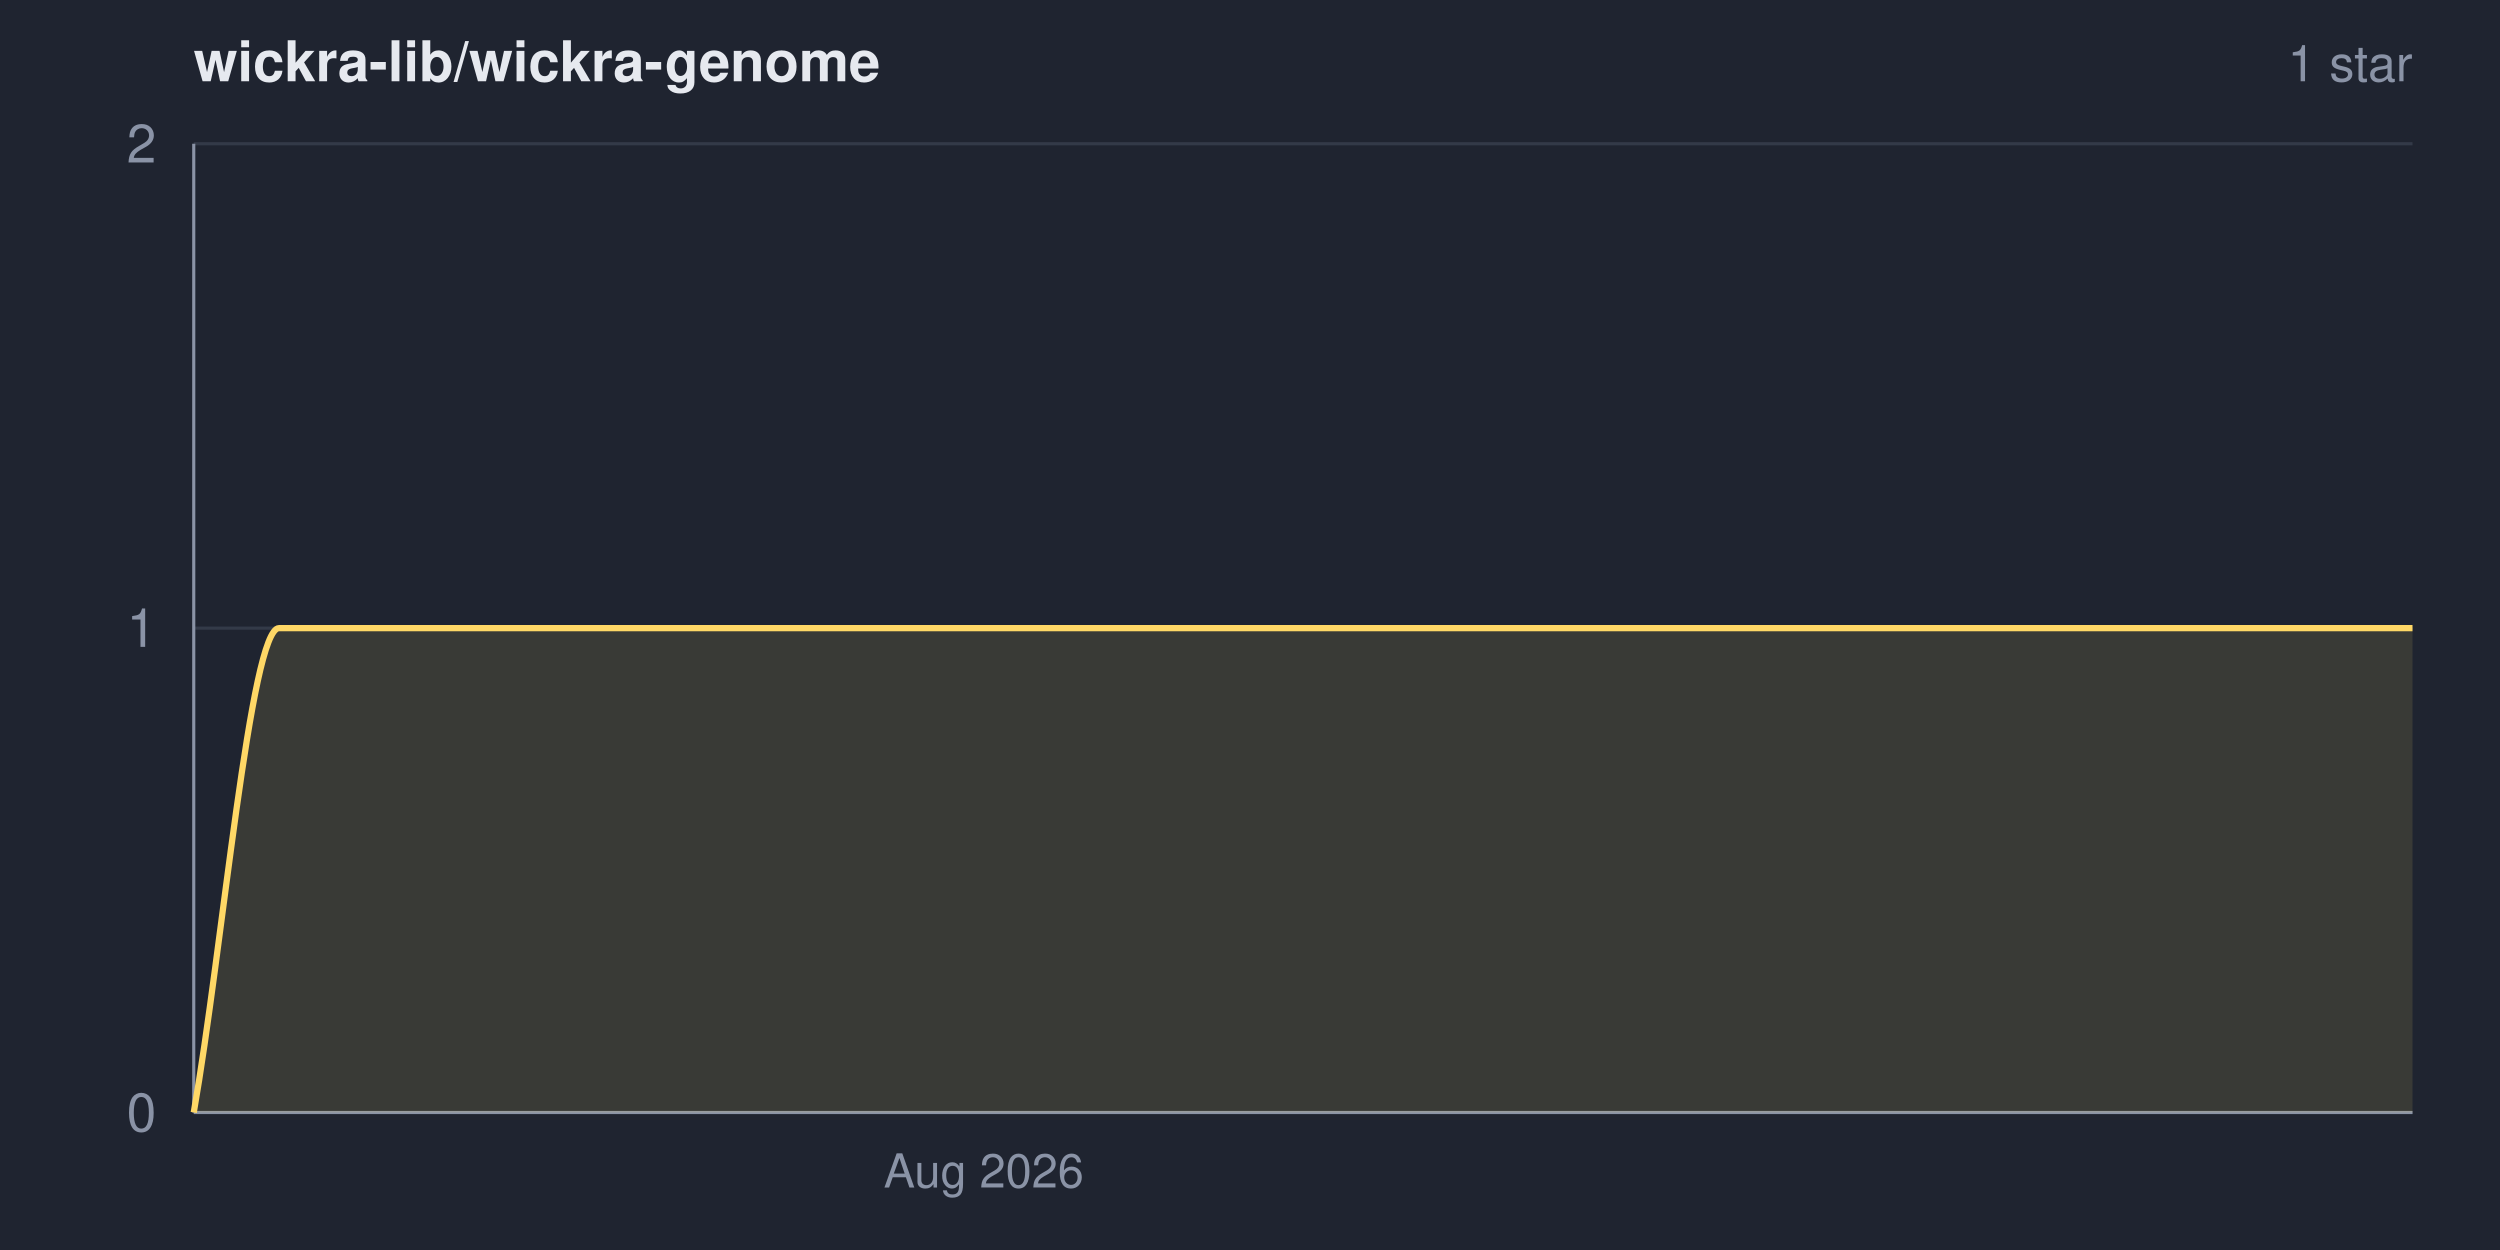
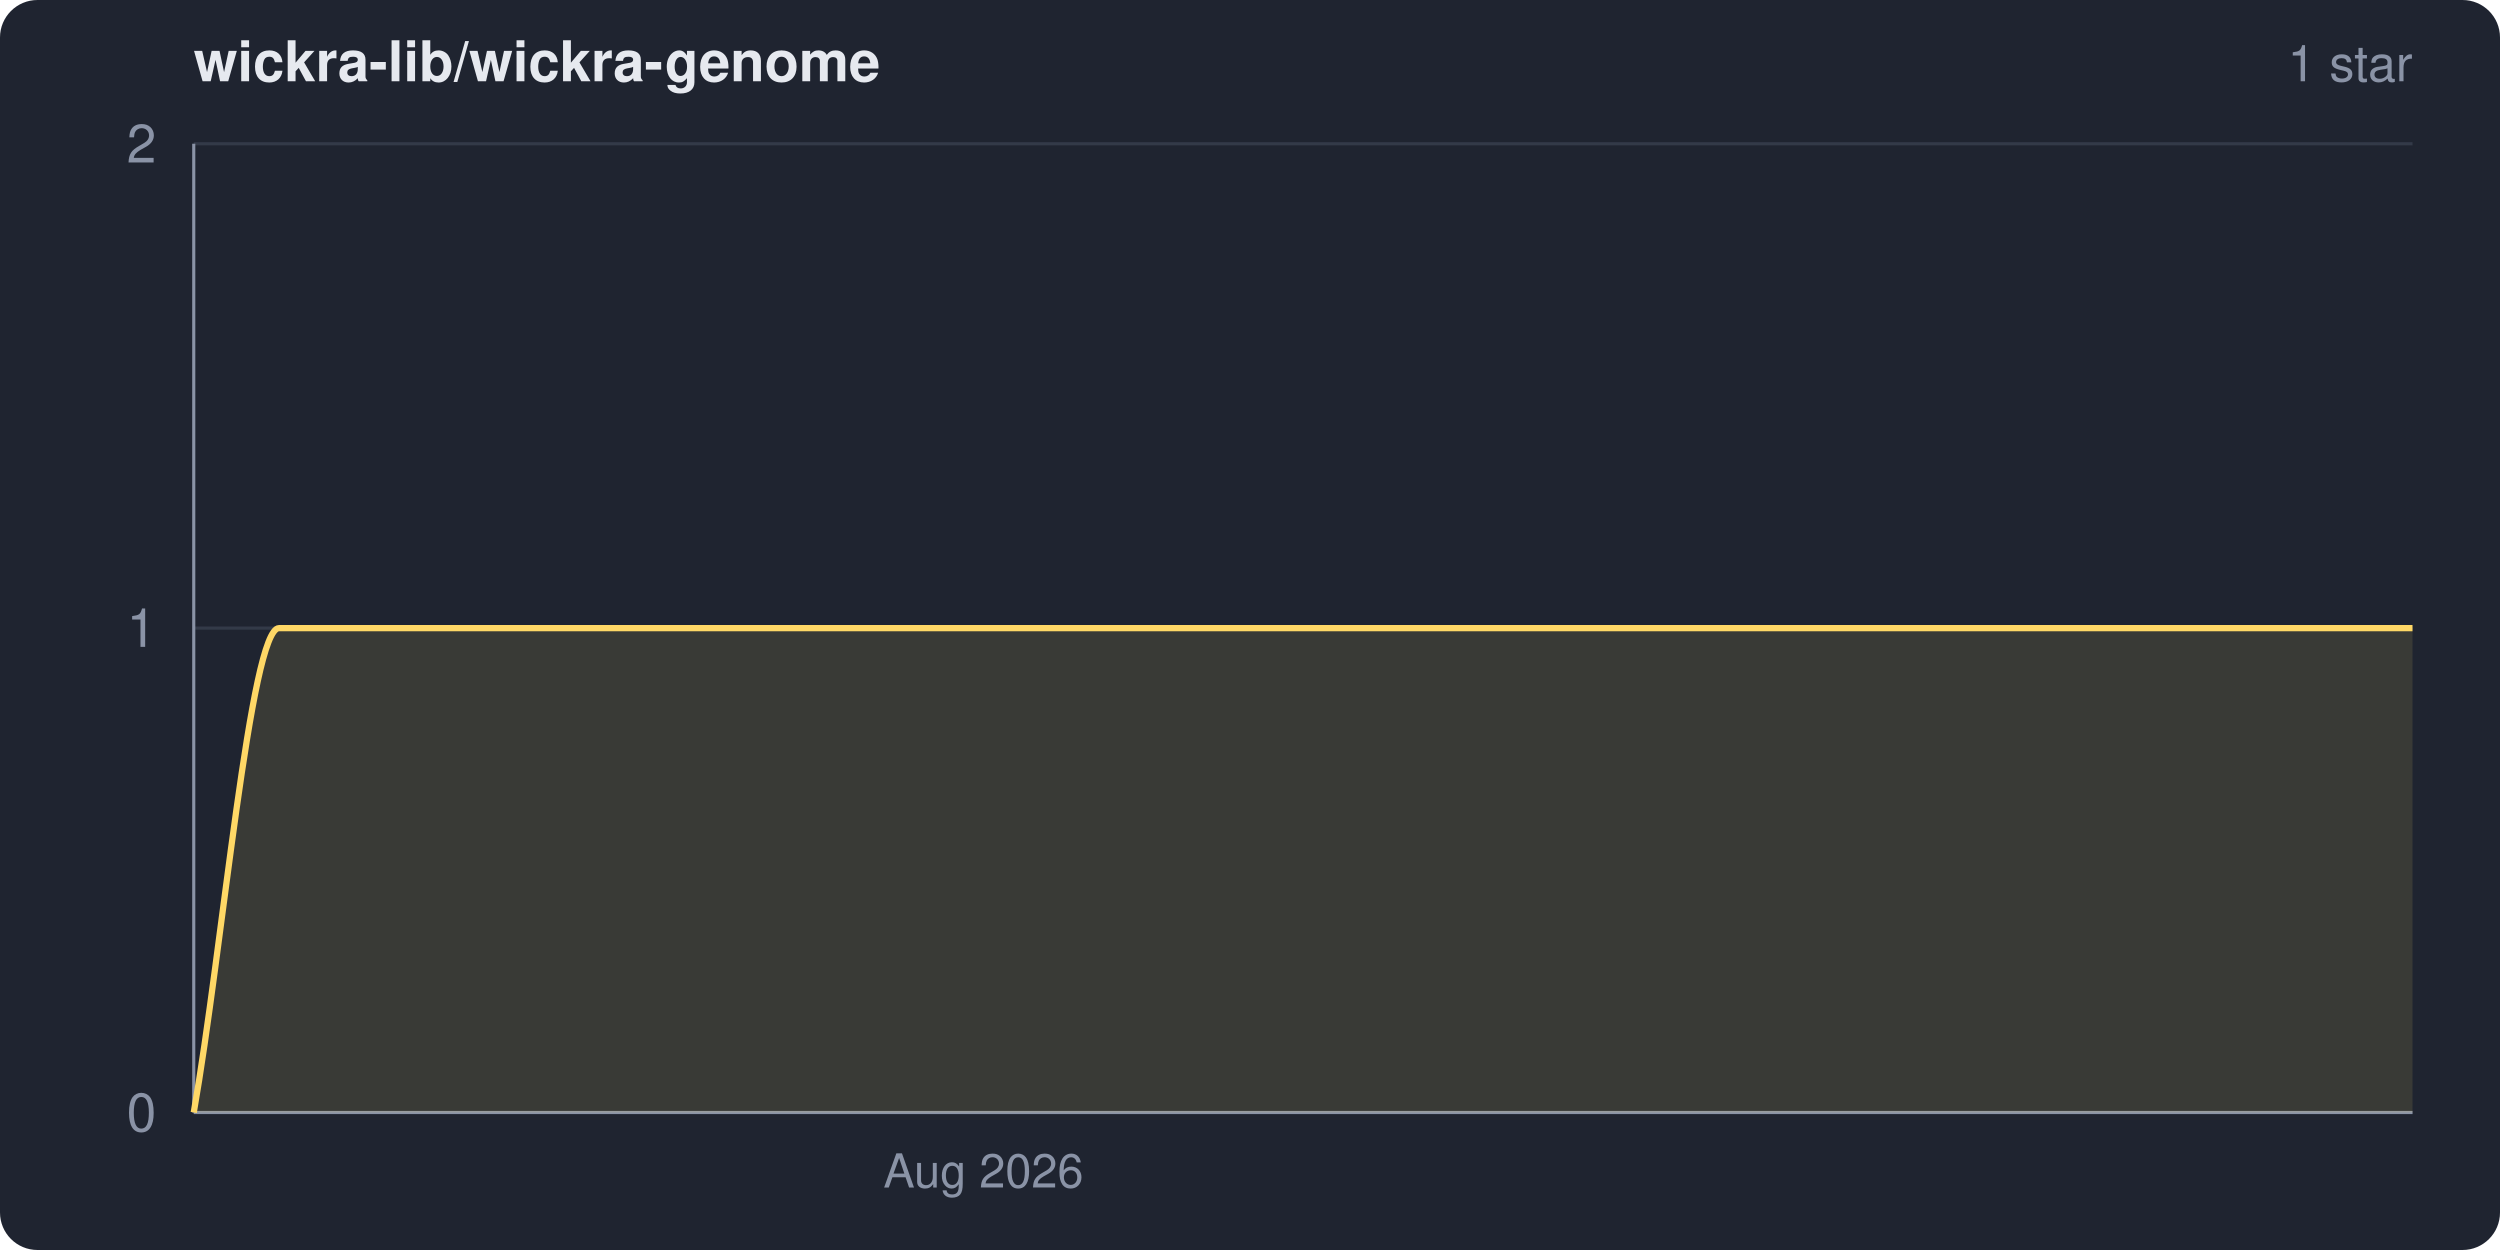
<svg xmlns="http://www.w3.org/2000/svg" width="800" height="400" viewBox="0 0 800 400" role="img" aria-label="wickra-lib/wickra-genome star history">
-   <rect width="800" height="400" fill="#1f2430" />
-   <text x="62" y="26" fill="#e6e9ef" font-family="system-ui,-apple-system,Segoe UI,Helvetica,Arial,sans-serif" font-size="18" font-weight="600">wickra-lib/wickra-genome</text>
-   <text x="772" y="26" fill="#8a93a6" font-family="system-ui,-apple-system,Segoe UI,Helvetica,Arial,sans-serif" font-size="16" text-anchor="end">1 star</text>
-   <g font-family="system-ui,-apple-system,Segoe UI,Helvetica,Arial,sans-serif">
-     <line x1="62" y1="356.0" x2="772" y2="356.0" stroke="#333a48" stroke-width="1" />
-     <line x1="62" y1="201.0" x2="772" y2="201.0" stroke="#333a48" stroke-width="1" />
-     <line x1="62" y1="46.0" x2="772" y2="46.0" stroke="#333a48" stroke-width="1" />
-     <line x1="62" y1="46" x2="62" y2="356" stroke="#8a93a6" stroke-width="1" />
-     <line x1="62" y1="356" x2="772" y2="356" stroke="#8a93a6" stroke-width="1" />
-     <path d="M 62.0 356.0 C 71.1 304.3, 80.2 201.0, 89.3 201.0 C 316.9 201.0, 544.4 201.0, 772.0 201.0 L 772.0 356.0 L 62.0 356.0 Z" fill="#ffd866" fill-opacity="0.12" />
-     <path d="M 62.0 356.0 C 71.1 304.3, 80.2 201.0, 89.3 201.0 C 316.9 201.0, 544.4 201.0, 772.0 201.0" fill="none" stroke="#ffd866" stroke-width="2" stroke-linejoin="round" />
-     <text x="50" y="362.0" fill="#8a93a6" font-size="17" text-anchor="end">0</text>
-     <text x="50" y="207.0" fill="#8a93a6" font-size="17" text-anchor="end">1</text>
-     <text x="50" y="52.0" fill="#8a93a6" font-size="17" text-anchor="end">2</text>
-     <text x="314.8" y="380" fill="#8a93a6" font-size="15" text-anchor="middle">Aug 2026</text>
+   <clipPath id="frame">
+     <rect width="800" height="400" rx="12" ry="12" />
+   </clipPath>
+   <g clip-path="url(#frame)">
+     <rect width="800" height="400" fill="#1f2430" />
+     <text x="62" y="26" fill="#e6e9ef" font-family="system-ui,-apple-system,Segoe UI,Helvetica,Arial,sans-serif" font-size="18" font-weight="600">wickra-lib/wickra-genome</text>
+     <text x="772" y="26" fill="#8a93a6" font-family="system-ui,-apple-system,Segoe UI,Helvetica,Arial,sans-serif" font-size="16" text-anchor="end">1 star</text>
+     <g font-family="system-ui,-apple-system,Segoe UI,Helvetica,Arial,sans-serif">
+       <line x1="62" y1="356.0" x2="772" y2="356.0" stroke="#333a48" stroke-width="1" />
+       <line x1="62" y1="201.0" x2="772" y2="201.0" stroke="#333a48" stroke-width="1" />
+       <line x1="62" y1="46.0" x2="772" y2="46.0" stroke="#333a48" stroke-width="1" />
+       <line x1="62" y1="46" x2="62" y2="356" stroke="#8a93a6" stroke-width="1" />
+       <line x1="62" y1="356" x2="772" y2="356" stroke="#8a93a6" stroke-width="1" />
+       <path d="M 62.0 356.0 C 71.1 304.3, 80.2 201.0, 89.3 201.0 C 316.9 201.0, 544.4 201.0, 772.0 201.0 L 772.0 356.0 L 62.0 356.0 Z" fill="#ffd866" fill-opacity="0.12" />
+       <path d="M 62.0 356.0 C 71.1 304.3, 80.2 201.0, 89.3 201.0 C 316.9 201.0, 544.4 201.0, 772.0 201.0" fill="none" stroke="#ffd866" stroke-width="2" stroke-linejoin="round" />
+       <text x="50" y="362.0" fill="#8a93a6" font-size="17" text-anchor="end">0</text>
+       <text x="50" y="207.0" fill="#8a93a6" font-size="17" text-anchor="end">1</text>
+       <text x="50" y="52.0" fill="#8a93a6" font-size="17" text-anchor="end">2</text>
+       <text x="314.7" y="380" fill="#8a93a6" font-size="15" text-anchor="middle">Aug 2026</text>
+     </g>
  </g>
</svg>
